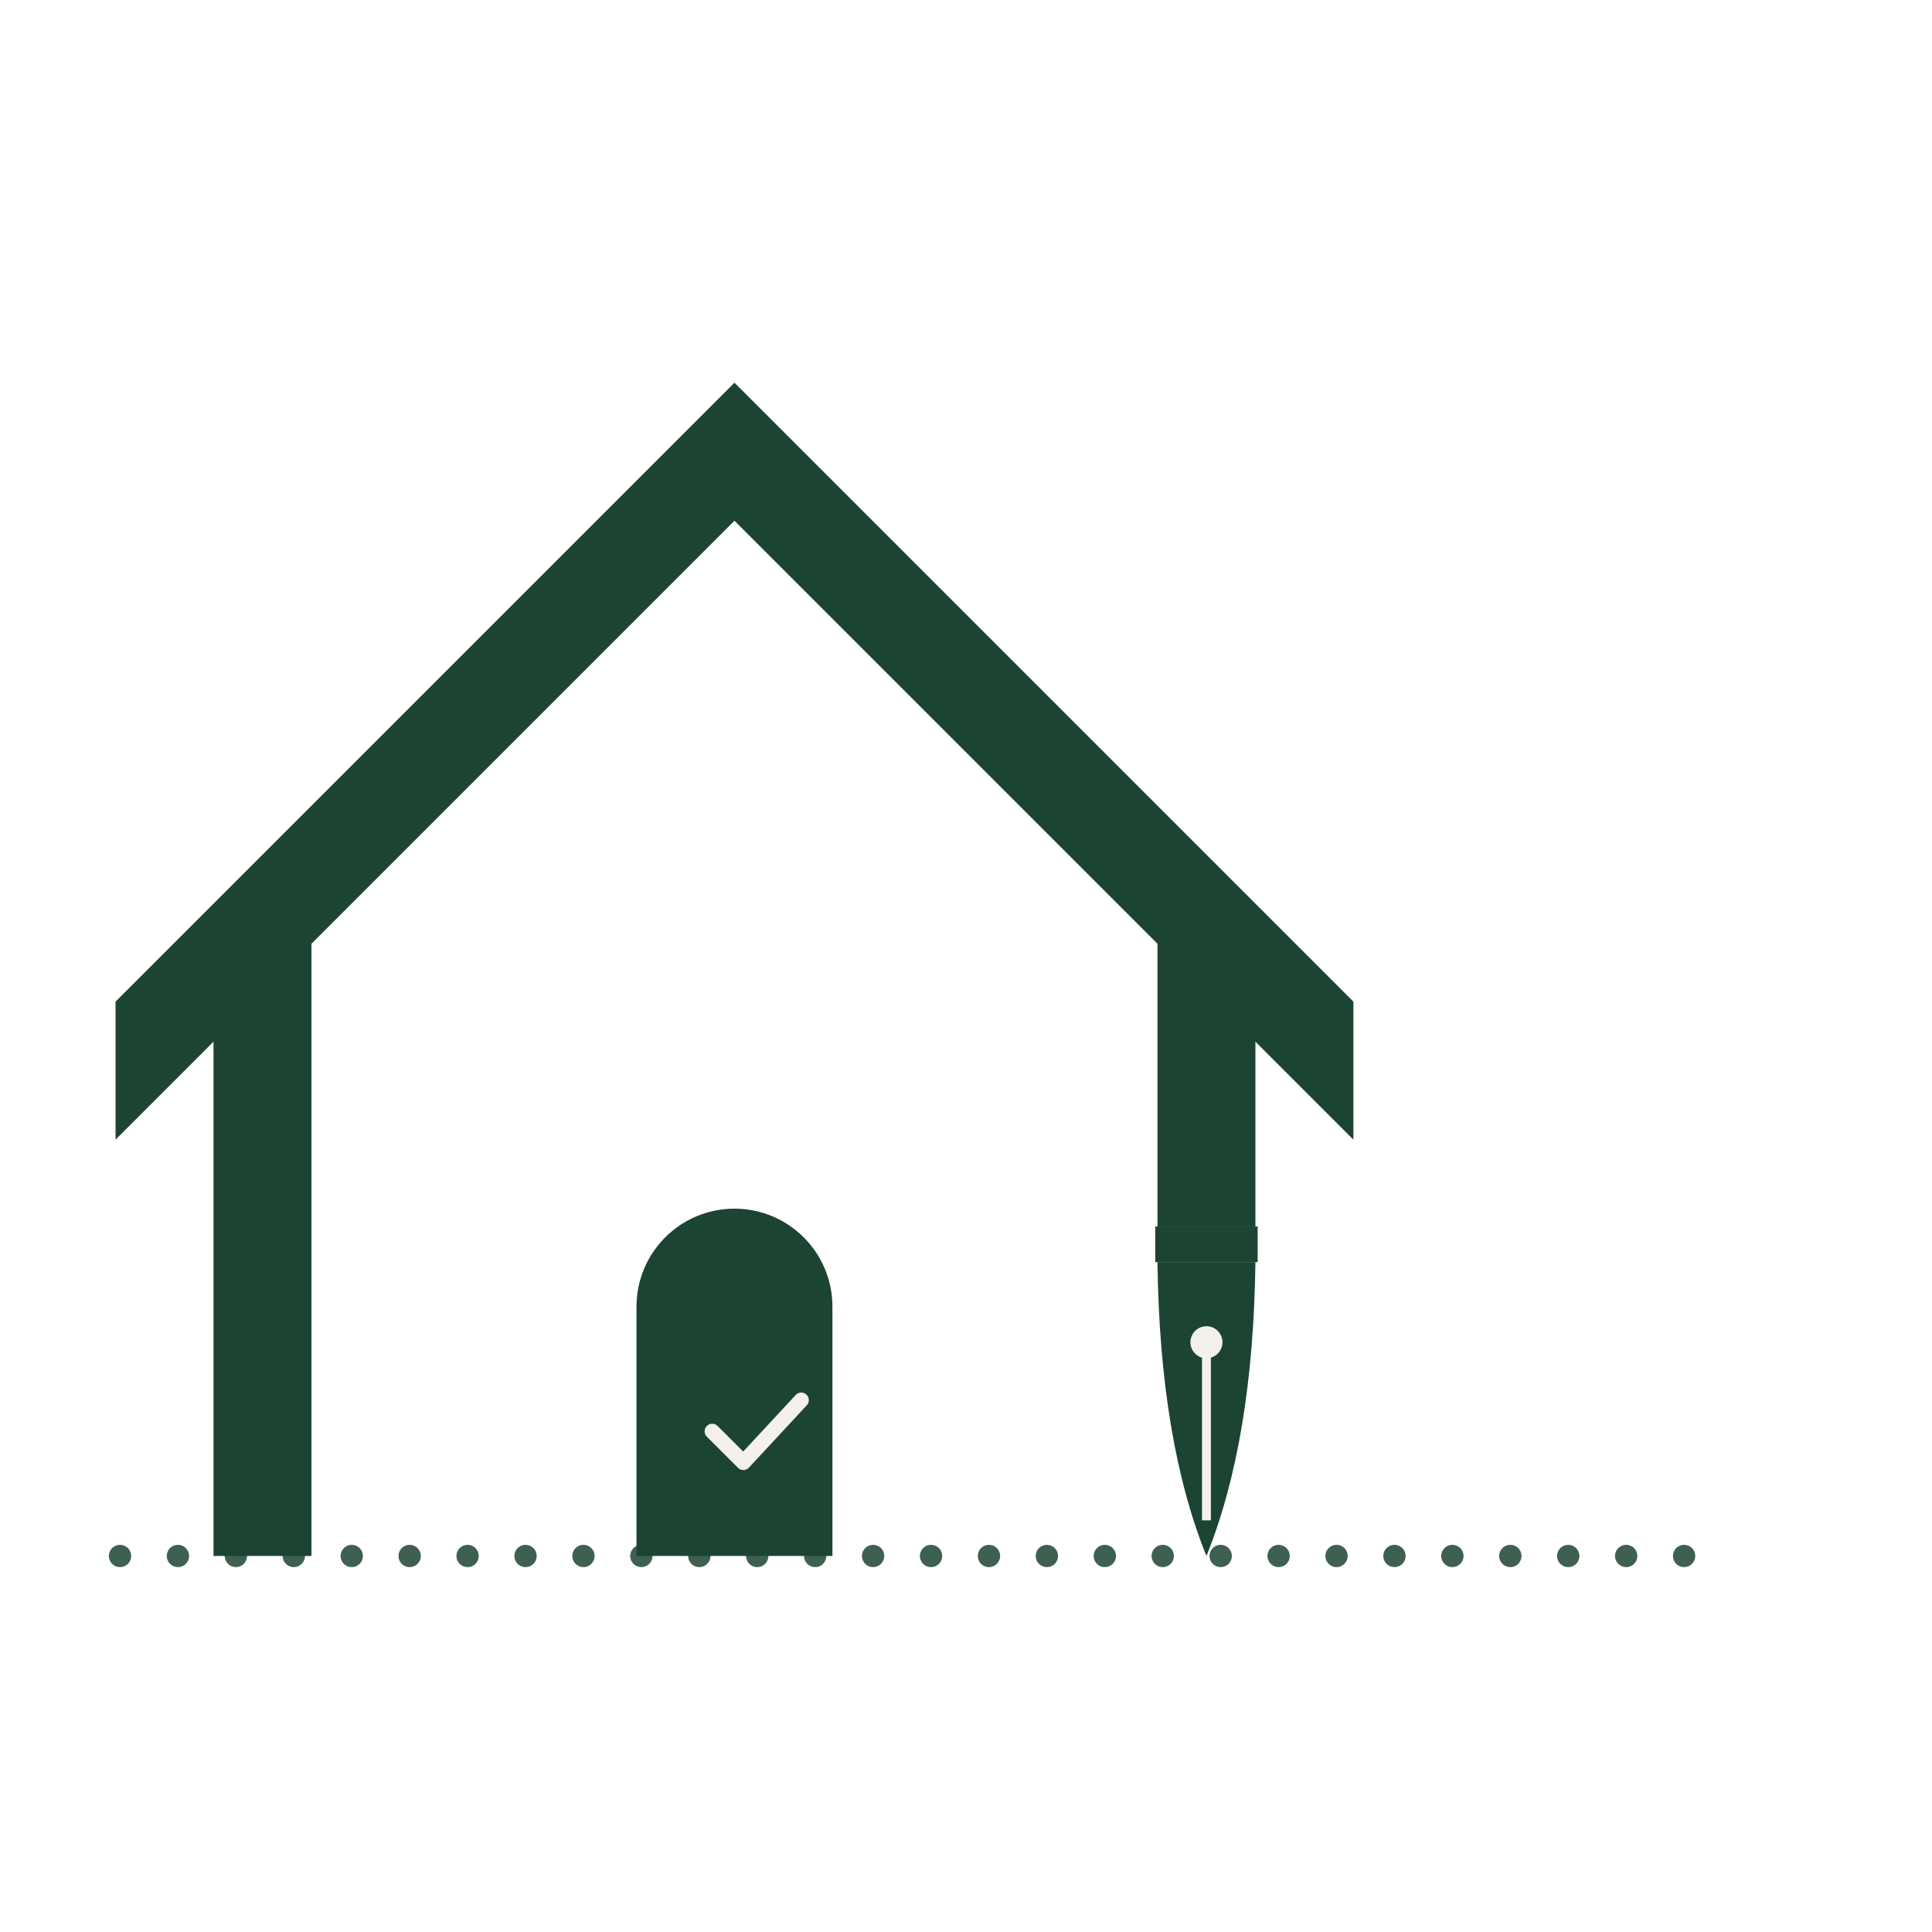
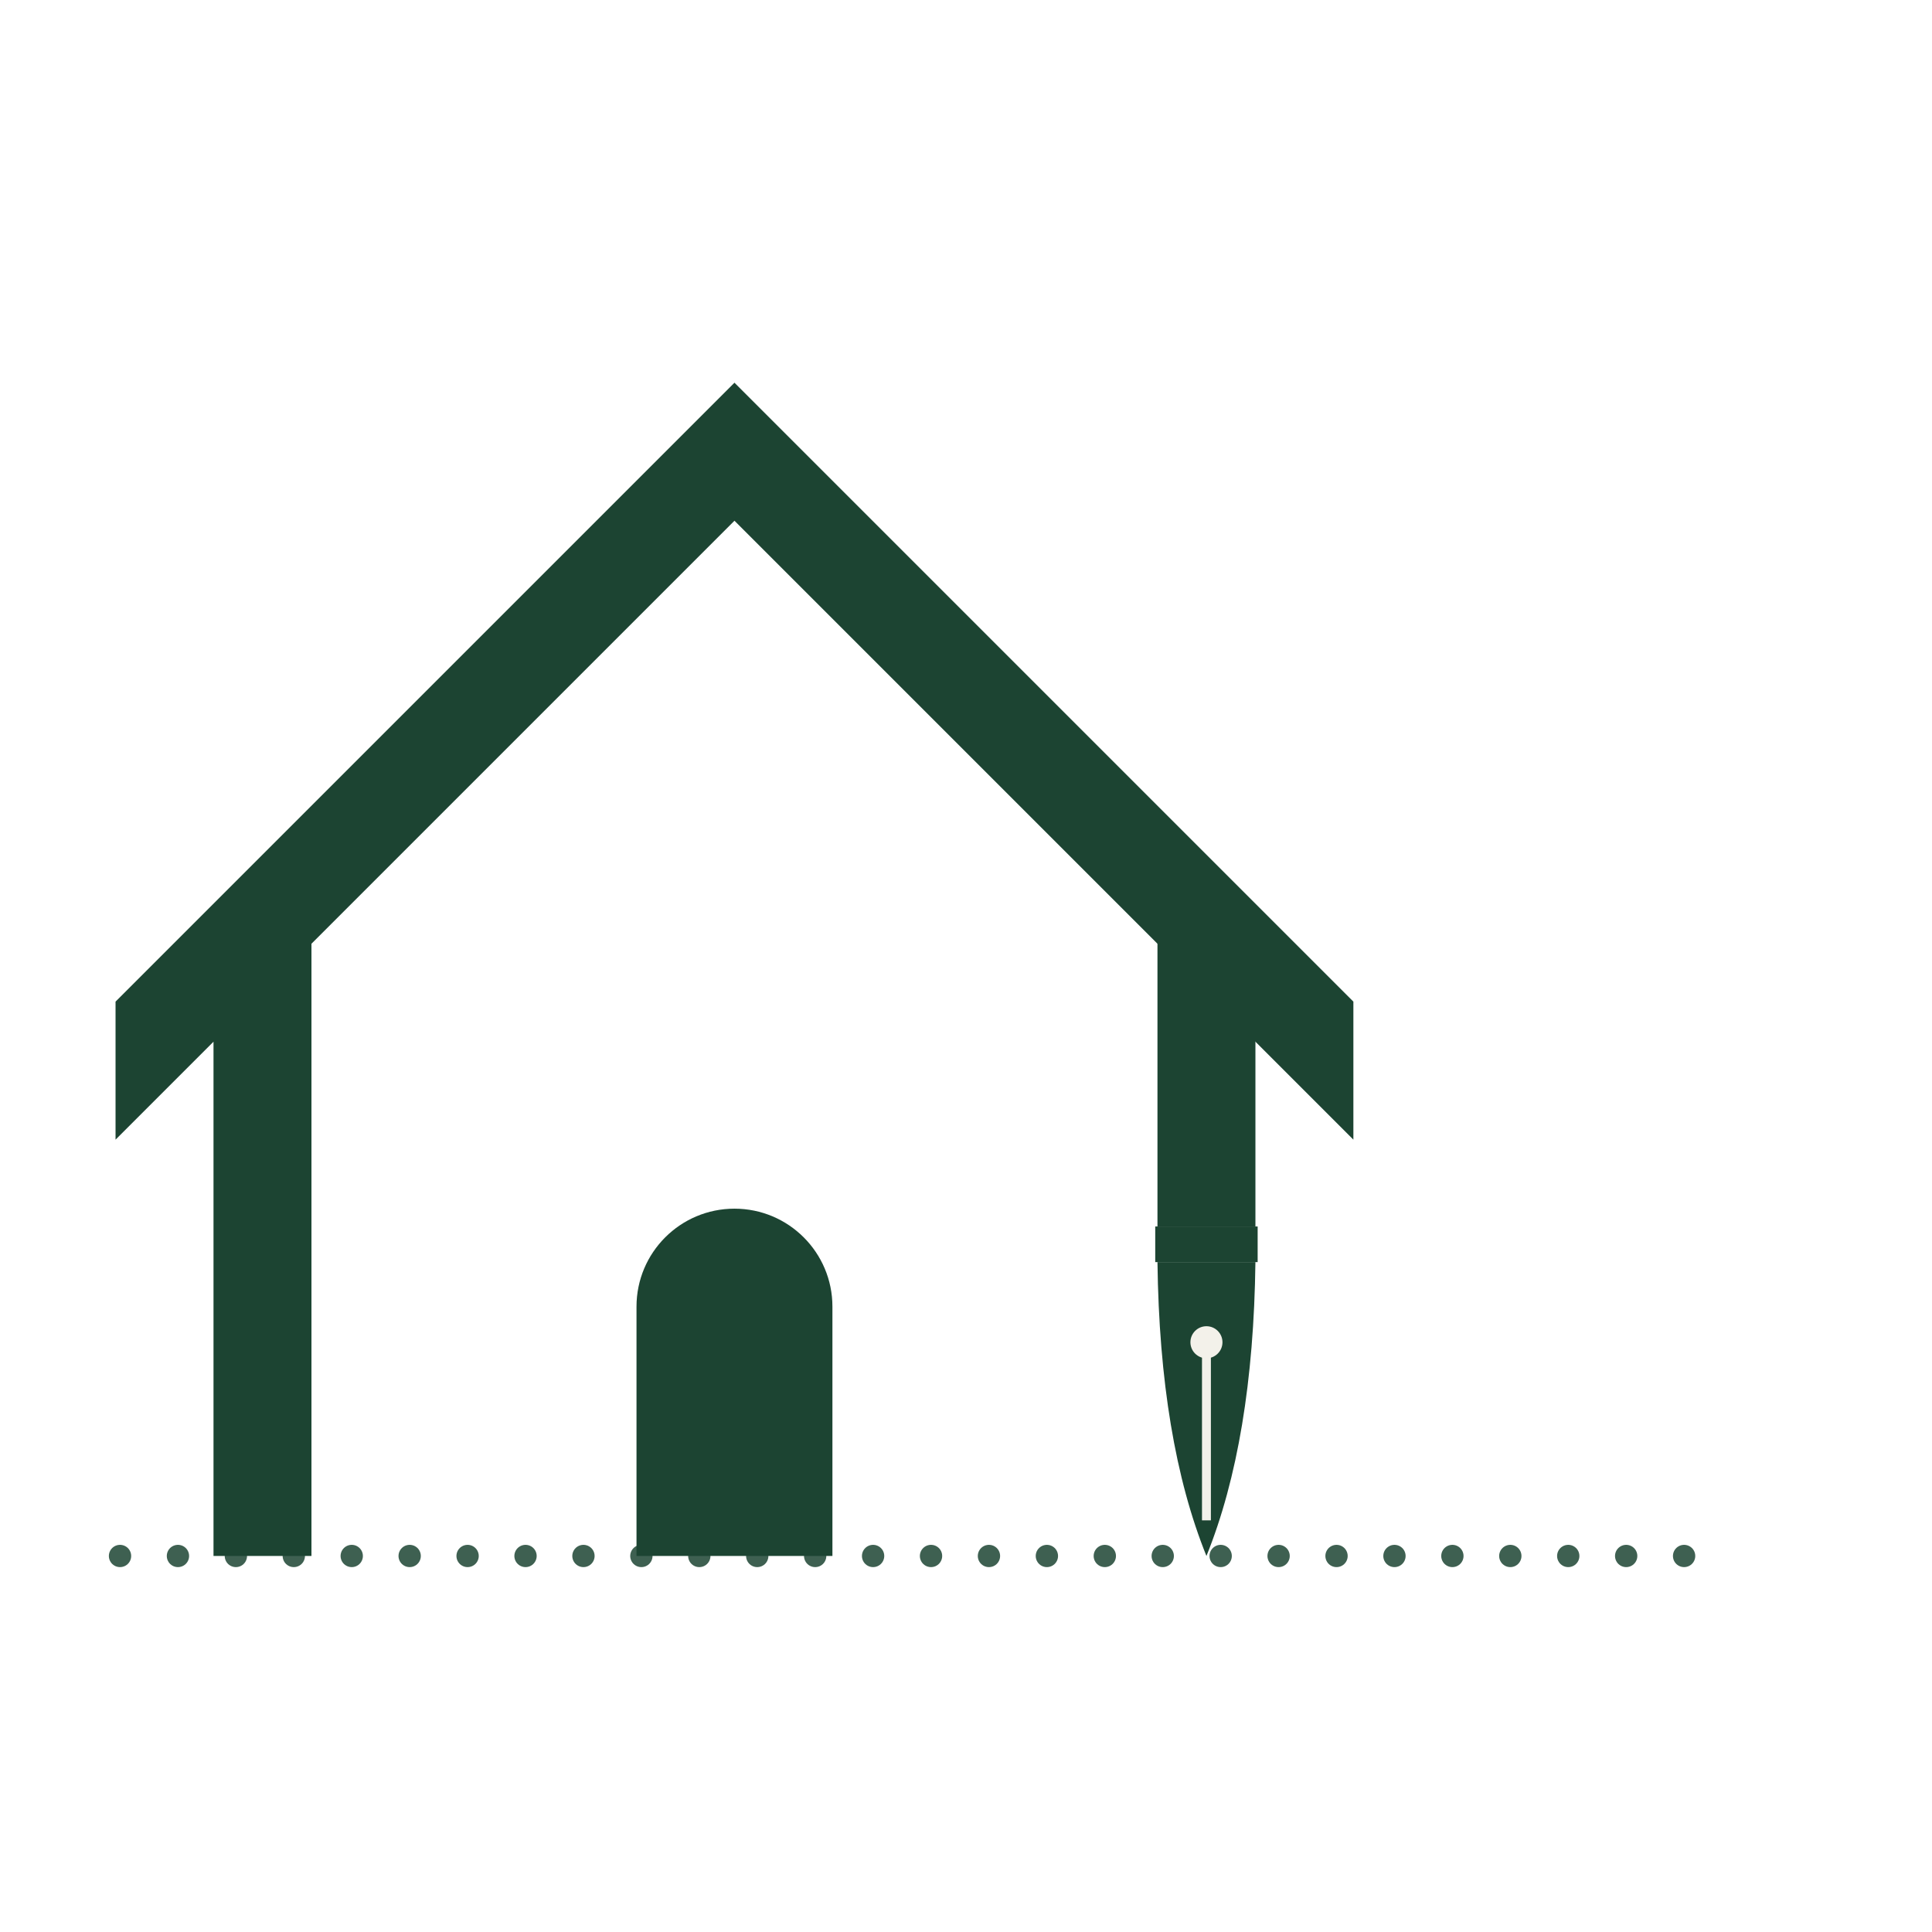
<svg xmlns="http://www.w3.org/2000/svg" viewBox="0 0 512 512" width="512" height="512">
  <g transform="translate(256 256) scale(1.18) translate(-308 -259.5)">
    <path d="M118 392H478" fill="none" stroke="#1C4432" stroke-width="5" stroke-linecap="round" stroke-dasharray="0.01 13" opacity="0.85" />
    <path d="M117 267.5L256 128.5L395 267.5V298.5L256 159.5L117 298.5Z M139 250H161V392H139Z" fill="#1C4432" />
    <path d="M234 392V336a22 22 0 0 1 44 0v56z" fill="#1C4432" />
-     <path d="M251 364l7 7 13-14" fill="none" stroke="#F3F1EA" stroke-width="3.4" stroke-linecap="round" stroke-linejoin="round" />
    <path d="M351 250H373V318H351Z" fill="#1C4432" />
    <rect x="350.5" y="318" width="23" height="8" fill="#1C4432" />
    <path d="M351 326H373Q372.5 366 362 392Q351.5 366 351 326Z" fill="#1C4432" />
    <circle cx="362" cy="344" r="3.6" fill="#F3F1EA" />
    <rect x="361" y="344" width="2" height="40" fill="#F3F1EA" />
  </g>
</svg>
